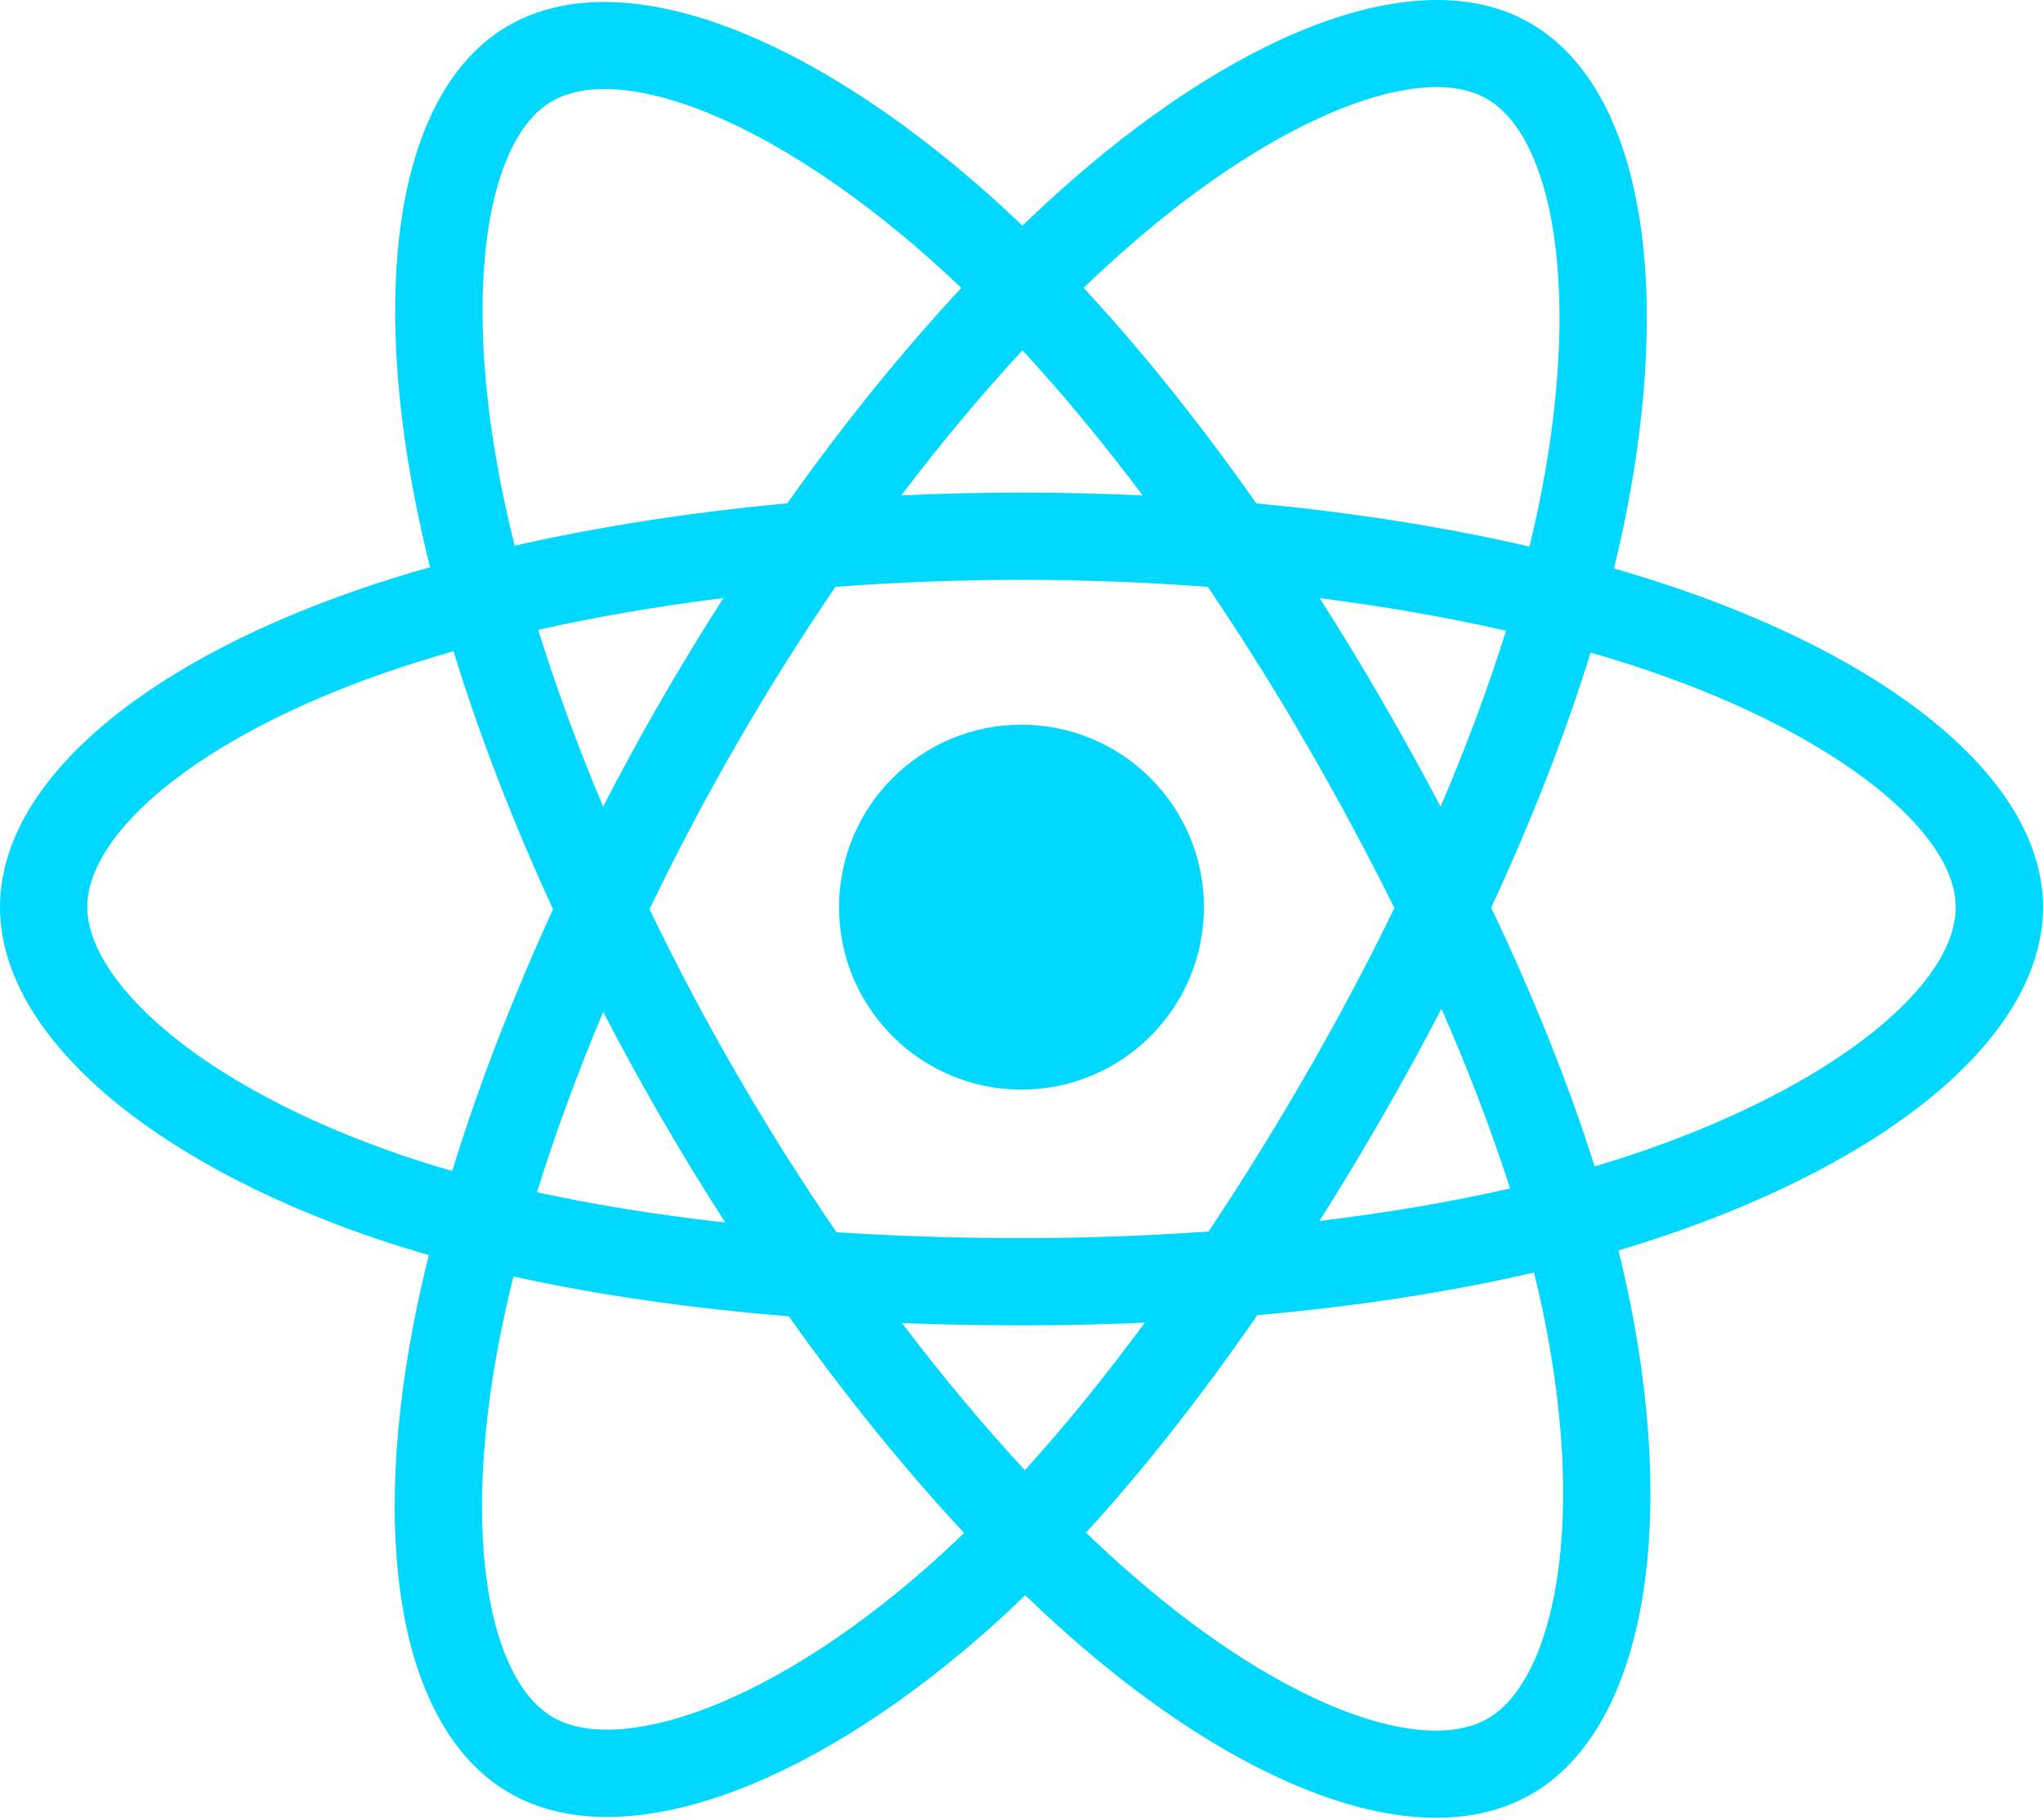
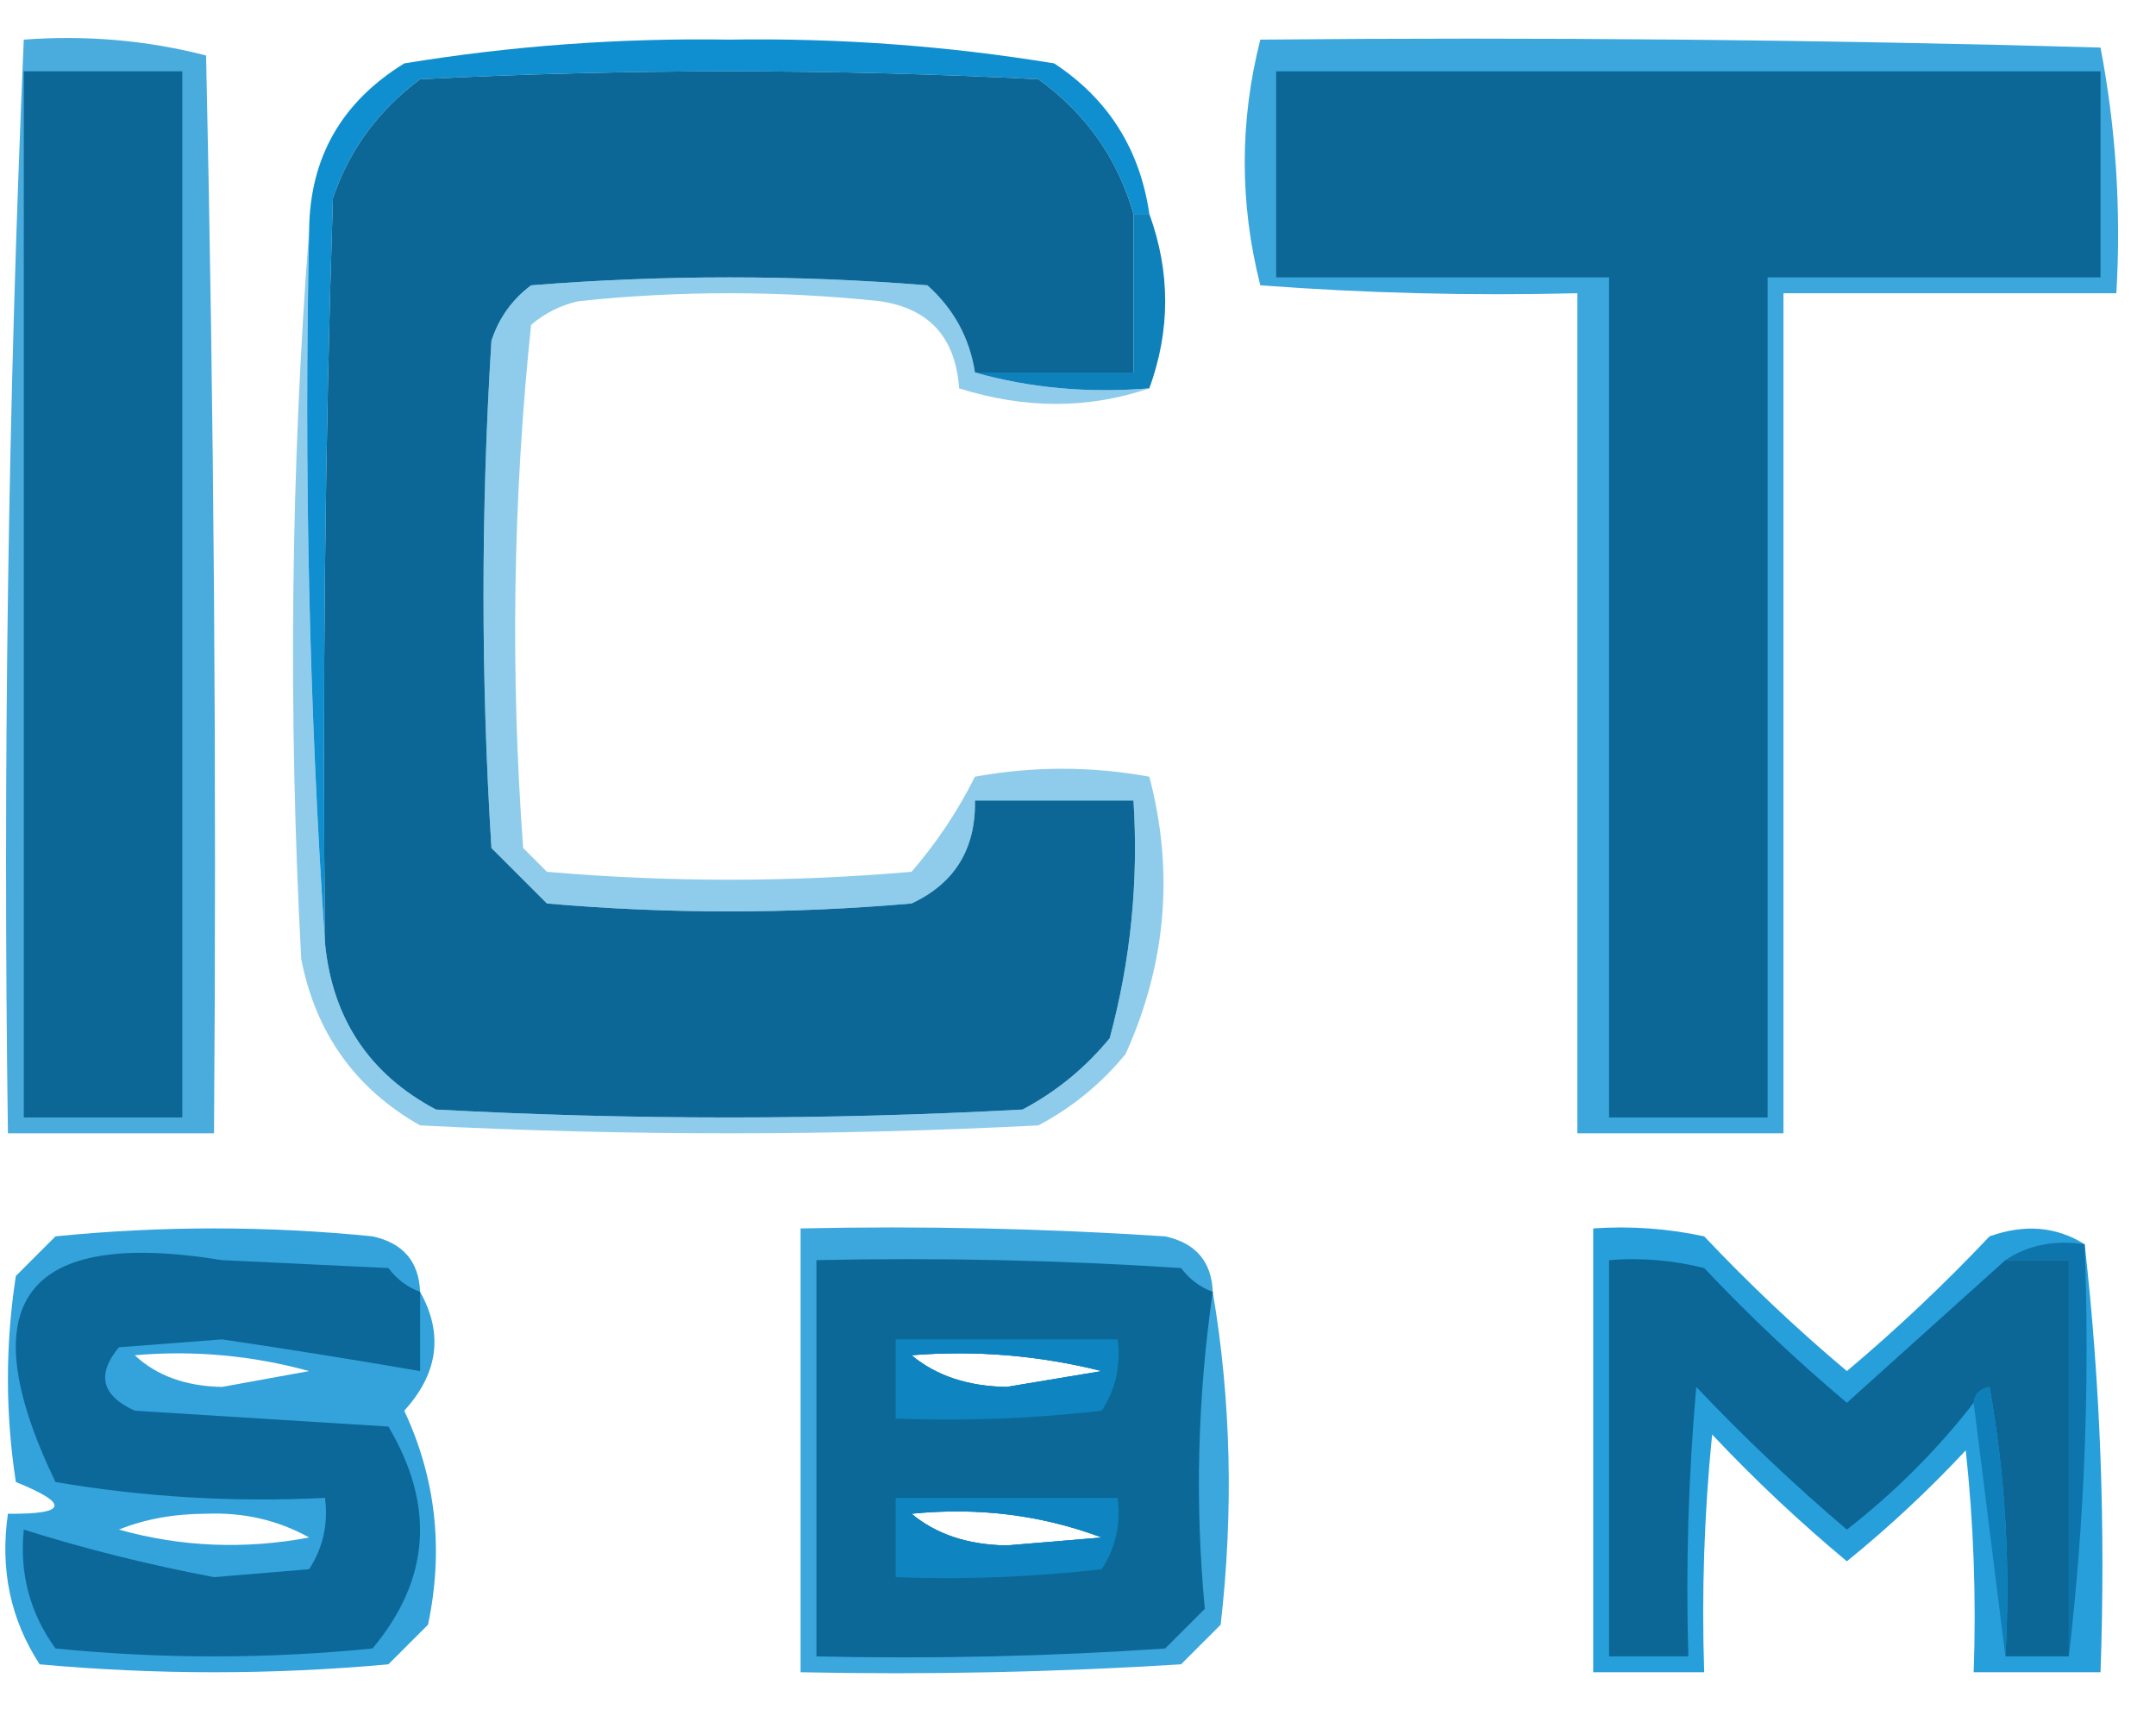
- <svg xmlns="http://www.w3.org/2000/svg" aria-hidden="true" role="img" class="iconify iconify--logos" width="35.93" height="32" preserveAspectRatio="xMidYMid meet" viewBox="0 0 256 228">
-   <path fill="#00D8FF" d="M210.483 73.824a171.49 171.49 0 0 0-8.24-2.597c.465-1.9.893-3.777 1.273-5.621c6.238-30.281 2.16-54.676-11.769-62.708c-13.355-7.7-35.196.329-57.254 19.526a171.23 171.23 0 0 0-6.375 5.848a155.866 155.866 0 0 0-4.241-3.917C100.759 3.829 77.587-4.822 63.673 3.233C50.33 10.957 46.379 33.89 51.995 62.588a170.974 170.974 0 0 0 1.892 8.48c-3.28.932-6.445 1.924-9.474 2.98C17.309 83.498 0 98.307 0 113.668c0 15.865 18.582 31.778 46.812 41.427a145.52 145.52 0 0 0 6.921 2.165a167.467 167.467 0 0 0-2.01 9.138c-5.354 28.2-1.173 50.591 12.134 58.266c13.744 7.926 36.812-.22 59.273-19.855a145.567 145.567 0 0 0 5.342-4.923a168.064 168.064 0 0 0 6.92 6.314c21.758 18.722 43.246 26.282 56.54 18.586c13.731-7.949 18.194-32.003 12.4-61.268a145.016 145.016 0 0 0-1.535-6.842c1.62-.48 3.21-.974 4.76-1.488c29.348-9.723 48.443-25.443 48.443-41.52c0-15.417-17.868-30.326-45.517-39.844Zm-6.365 70.984c-1.4.463-2.836.91-4.3 1.345c-3.24-10.257-7.612-21.163-12.963-32.432c5.106-11 9.31-21.767 12.459-31.957c2.619.758 5.16 1.557 7.61 2.4c23.69 8.156 38.14 20.213 38.14 29.504c0 9.896-15.606 22.743-40.946 31.14Zm-10.514 20.834c2.562 12.94 2.927 24.64 1.23 33.787c-1.524 8.219-4.59 13.698-8.382 15.893c-8.067 4.67-25.32-1.4-43.927-17.412a156.726 156.726 0 0 1-6.437-5.87c7.214-7.889 14.423-17.06 21.459-27.246c12.376-1.098 24.068-2.894 34.671-5.345a134.17 134.17 0 0 1 1.386 6.193ZM87.276 214.515c-7.882 2.783-14.16 2.863-17.955.675c-8.075-4.657-11.432-22.636-6.853-46.752a156.923 156.923 0 0 1 1.869-8.499c10.486 2.32 22.093 3.988 34.498 4.994c7.084 9.967 14.501 19.128 21.976 27.15a134.668 134.668 0 0 1-4.877 4.492c-9.933 8.682-19.886 14.842-28.658 17.94ZM50.35 144.747c-12.483-4.267-22.792-9.812-29.858-15.863c-6.35-5.437-9.555-10.836-9.555-15.216c0-9.322 13.897-21.212 37.076-29.293c2.813-.98 5.757-1.905 8.812-2.773c3.204 10.42 7.406 21.315 12.477 32.332c-5.137 11.18-9.399 22.249-12.634 32.792a134.718 134.718 0 0 1-6.318-1.979Zm12.378-84.26c-4.811-24.587-1.616-43.134 6.425-47.789c8.564-4.958 27.502 2.111 47.463 19.835a144.318 144.318 0 0 1 3.841 3.545c-7.438 7.987-14.787 17.08-21.808 26.988c-12.04 1.116-23.565 2.908-34.161 5.309a160.342 160.342 0 0 1-1.76-7.887Zm110.427 27.268a347.8 347.8 0 0 0-7.785-12.803c8.168 1.033 15.994 2.404 23.343 4.08c-2.206 7.072-4.956 14.465-8.193 22.045a381.151 381.151 0 0 0-7.365-13.322Zm-45.032-43.861c5.044 5.465 10.096 11.566 15.065 18.186a322.04 322.04 0 0 0-30.257-.006c4.974-6.559 10.069-12.652 15.192-18.18ZM82.802 87.83a323.167 323.167 0 0 0-7.227 13.238c-3.184-7.553-5.909-14.98-8.134-22.152c7.304-1.634 15.093-2.97 23.209-3.984a321.524 321.524 0 0 0-7.848 12.897Zm8.081 65.352c-8.385-.936-16.291-2.203-23.593-3.793c2.26-7.3 5.045-14.885 8.298-22.6a321.187 321.187 0 0 0 7.257 13.246c2.594 4.48 5.28 8.868 8.038 13.147Zm37.542 31.03c-5.184-5.592-10.354-11.779-15.403-18.433c4.902.192 9.899.29 14.978.29c5.218 0 10.376-.117 15.453-.343c-4.985 6.774-10.018 12.97-15.028 18.486Zm52.198-57.817c3.422 7.8 6.306 15.345 8.596 22.52c-7.422 1.694-15.436 3.058-23.88 4.071a382.417 382.417 0 0 0 7.859-13.026a347.403 347.403 0 0 0 7.425-13.565Zm-16.898 8.101a358.557 358.557 0 0 1-12.281 19.815a329.4 329.4 0 0 1-23.444.823c-7.967 0-15.716-.248-23.178-.732a310.202 310.202 0 0 1-12.513-19.846h.001a307.41 307.41 0 0 1-10.923-20.627a310.278 310.278 0 0 1 10.89-20.637l-.001.001a307.318 307.318 0 0 1 12.413-19.761c7.613-.576 15.42-.876 23.31-.876H128c7.926 0 15.743.303 23.354.883a329.357 329.357 0 0 1 12.335 19.695a358.489 358.489 0 0 1 11.036 20.54a329.472 329.472 0 0 1-11 20.722Zm22.56-122.124c8.572 4.944 11.906 24.881 6.52 51.026c-.344 1.668-.73 3.367-1.15 5.09c-10.622-2.452-22.155-4.275-34.23-5.408c-7.034-10.017-14.323-19.124-21.64-27.008a160.789 160.789 0 0 1 5.888-5.4c18.9-16.447 36.564-22.941 44.612-18.3ZM128 90.808c12.625 0 22.86 10.235 22.86 22.86s-10.235 22.86-22.86 22.86s-22.86-10.235-22.86-22.86s10.235-22.86 22.86-22.86Z" />
+ <svg xmlns="http://www.w3.org/2000/svg" version="1.1" width="136px" height="109px" style="shape-rendering:geometricPrecision; text-rendering:geometricPrecision; image-rendering:optimizeQuality; fill-rule:evenodd; clip-rule:evenodd">
+   <g>
+     <path style="opacity:0.756" fill="#0f91d2" d="M 1.5,2.5 C 5.437,2.207 9.27,2.54 13,3.5C 13.5,26.164 13.667,48.831 13.5,71.5C 9.167,71.5 4.833,71.5 0.5,71.5C 0.178,48.425 0.511,25.425 1.5,2.5 Z" />
+   </g>
+   <g>
+     <path style="opacity:1" fill="#0f8fd0" d="M 72.5,13.5 C 72.167,13.5 71.833,13.5 71.5,13.5C 70.49,9.987 68.49,7.153 65.5,5C 52.5,4.333 39.5,4.333 26.5,5C 23.865,6.961 22.031,9.461 21,12.5C 20.5,28.163 20.333,43.83 20.5,59.5C 19.504,44.676 19.171,29.676 19.5,14.5C 19.55,9.936 21.55,6.436 25.5,4C 32.257,2.891 39.091,2.391 46,2.5C 52.909,2.391 59.743,2.891 66.5,4C 69.909,6.249 71.909,9.416 72.5,13.5 Z" />
+   </g>
+   <g>
+     <path style="opacity:0.811" fill="#0f92d4" d="M 79.5,2.5 C 97.17,2.333 114.836,2.5 132.5,3C 133.471,8.072 133.805,13.238 133.5,18.5C 126.5,18.5 119.5,18.5 112.5,18.5C 112.5,36.167 112.5,53.833 112.5,71.5C 108.167,71.5 103.833,71.5 99.5,71.5C 99.5,53.833 99.5,36.167 99.5,18.5C 92.825,18.666 86.158,18.5 79.5,18C 78.19,12.834 78.19,7.667 79.5,2.5 Z" />
+   </g>
+   <g>
+     <path style="opacity:1" fill="#0c6796" d="M 1.5,4.5 C 4.833,4.5 8.167,4.5 11.5,4.5C 11.5,26.5 11.5,48.5 11.5,70.5C 8.167,70.5 4.833,70.5 1.5,70.5C 1.5,48.5 1.5,26.5 1.5,4.5 Z" />
+   </g>
+   <g>
+     <path style="opacity:1" fill="#0c6796" d="M 71.5,13.5 C 71.5,16.833 71.5,20.167 71.5,23.5C 68.167,23.5 64.833,23.5 61.5,23.5C 61.16,21.321 60.16,19.488 58.5,18C 50.167,17.333 41.833,17.333 33.5,18C 32.299,18.902 31.465,20.069 31,21.5C 30.333,32.167 30.333,42.833 31,53.5C 32.167,54.667 33.333,55.833 34.5,57C 42.167,57.667 49.833,57.667 57.5,57C 60.222,55.727 61.556,53.561 61.5,50.5C 64.833,50.5 68.167,50.5 71.5,50.5C 71.825,55.599 71.325,60.599 70,65.5C 68.457,67.378 66.624,68.878 64.5,70C 52.167,70.667 39.833,70.667 27.5,70C 23.301,67.775 20.968,64.275 20.5,59.5C 20.333,43.83 20.5,28.163 21,12.5C 22.031,9.461 23.865,6.961 26.5,5C 39.5,4.333 52.5,4.333 65.5,5C 68.49,7.153 70.49,9.987 71.5,13.5 Z" />
+   </g>
+   <g>
+     <path style="opacity:1" fill="#0c6796" d="M 80.5,4.5 C 97.833,4.5 115.167,4.5 132.5,4.5C 132.5,8.833 132.5,13.167 132.5,17.5C 125.5,17.5 118.5,17.5 111.5,17.5C 111.5,35.167 111.5,52.833 111.5,70.5C 108.167,70.5 104.833,70.5 101.5,70.5C 101.5,52.833 101.5,35.167 101.5,17.5C 94.5,17.5 87.5,17.5 80.5,17.5C 80.5,13.167 80.5,8.833 80.5,4.5 Z" />
+   </g>
+   <g>
+     <path style="opacity:1" fill="#0e80ba" d="M 71.5,13.5 C 71.833,13.5 72.167,13.5 72.5,13.5C 73.833,17.167 73.833,20.833 72.5,24.5C 68.629,24.815 64.962,24.482 61.5,23.5C 64.833,23.5 68.167,23.5 71.5,23.5C 71.5,20.167 71.5,16.833 71.5,13.5 Z" />
+   </g>
+   <g>
+     <path style="opacity:0.467" fill="#0f92d4" d="M 19.5,14.5 C 19.171,29.676 19.504,44.676 20.5,59.5C 20.968,64.275 23.301,67.775 27.5,70C 39.833,70.667 52.167,70.667 64.5,70C 66.624,68.878 68.457,67.378 70,65.5C 71.325,60.599 71.825,55.599 71.5,50.5C 68.167,50.5 64.833,50.5 61.5,50.5C 61.556,53.561 60.222,55.727 57.5,57C 49.833,57.667 42.167,57.667 34.5,57C 33.333,55.833 32.167,54.667 31,53.5C 30.333,42.833 30.333,32.167 31,21.5C 31.465,20.069 32.299,18.902 33.5,18C 41.833,17.333 50.167,17.333 58.5,18C 60.16,19.488 61.16,21.321 61.5,23.5C 64.962,24.482 68.629,24.815 72.5,24.5C 68.649,25.809 64.649,25.809 60.5,24.5C 60.278,21.287 58.611,19.454 55.5,19C 49.167,18.333 42.833,18.333 36.5,19C 35.376,19.249 34.376,19.749 33.5,20.5C 32.356,31.453 32.19,42.453 33,53.5C 33.5,54 34,54.5 34.5,55C 42.167,55.667 49.833,55.667 57.5,55C 59.081,53.172 60.415,51.172 61.5,49C 65.167,48.333 68.833,48.333 72.5,49C 74.071,54.979 73.571,60.813 71,66.5C 69.457,68.378 67.624,69.878 65.5,71C 52.5,71.667 39.5,71.667 26.5,71C 22.419,68.688 19.919,65.188 19,60.5C 18.172,44.995 18.339,29.661 19.5,14.5 Z" />
+   </g>
+   <g>
+     <path style="opacity:0.811" fill="#0f93d5" d="M 76.5,81.5 C 77.655,88.321 77.821,95.321 77,102.5C 76.167,103.333 75.333,104.167 74.5,105C 66.507,105.5 58.507,105.666 50.5,105.5C 50.5,96.167 50.5,86.833 50.5,77.5C 58.174,77.334 65.841,77.5 73.5,78C 75.426,78.422 76.426,79.589 76.5,81.5 Z M 57.5,85.5 C 61.555,85.176 65.555,85.509 69.5,86.5C 67.5,86.833 65.5,87.167 63.5,87.5C 61.048,87.461 59.048,86.794 57.5,85.5 Z M 57.5,95.5 C 61.703,95.076 65.703,95.576 69.5,97C 67.5,97.167 65.5,97.333 63.5,97.5C 61.048,97.461 59.048,96.794 57.5,95.5 Z" />
+   </g>
+   <g>
+     <path style="opacity:0.896" fill="#0f94d7" d="M 131.5,78.5 C 132.493,87.318 132.827,96.318 132.5,105.5C 129.833,105.5 127.167,105.5 124.5,105.5C 124.666,100.821 124.499,96.155 124,91.5C 121.651,94.017 119.151,96.35 116.5,98.5C 113.516,96.016 110.682,93.35 108,90.5C 107.501,95.489 107.334,100.489 107.5,105.5C 105.167,105.5 102.833,105.5 100.5,105.5C 100.5,96.167 100.5,86.833 100.5,77.5C 102.857,77.337 105.19,77.503 107.5,78C 110.349,81.016 113.349,83.85 116.5,86.5C 119.651,83.85 122.651,81.016 125.5,78C 127.712,77.211 129.712,77.377 131.5,78.5 Z" />
+   </g>
+   <g>
+     <path style="opacity:1" fill="#0c6897" d="M 76.5,81.5 C 75.538,88.185 75.371,94.852 76,101.5C 75.167,102.333 74.333,103.167 73.5,104C 66.174,104.5 58.841,104.666 51.5,104.5C 51.5,96.167 51.5,87.833 51.5,79.5C 59.174,79.334 66.841,79.5 74.5,80C 75.044,80.717 75.711,81.217 76.5,81.5 Z M 57.5,85.5 C 59.048,86.794 61.048,87.461 63.5,87.5C 65.5,87.167 67.5,86.833 69.5,86.5C 65.555,85.509 61.555,85.176 57.5,85.5 Z M 57.5,95.5 C 59.048,96.794 61.048,97.461 63.5,97.5C 65.5,97.333 67.5,97.167 69.5,97C 65.703,95.576 61.703,95.076 57.5,95.5 Z" />
+   </g>
+   <g>
+     <path style="opacity:1" fill="#0c6796" d="M 126.5,79.5 C 127.833,79.5 129.167,79.5 130.5,79.5C 130.5,87.833 130.5,96.167 130.5,104.5C 129.167,104.5 127.833,104.5 126.5,104.5C 126.829,98.794 126.495,93.128 125.5,87.5C 124.893,87.624 124.56,87.957 124.5,88.5C 122.188,91.479 119.521,94.146 116.5,96.5C 113.182,93.683 110.015,90.683 107,87.5C 106.501,93.157 106.334,98.824 106.5,104.5C 104.833,104.5 103.167,104.5 101.5,104.5C 101.5,96.167 101.5,87.833 101.5,79.5C 103.527,79.338 105.527,79.504 107.5,80C 110.349,83.016 113.349,85.85 116.5,88.5C 119.853,85.478 123.187,82.478 126.5,79.5 Z" />
+   </g>
+   <g>
+     <path style="opacity:1" fill="#0d75ab" d="M 126.5,79.5 C 127.919,78.549 129.585,78.216 131.5,78.5C 131.826,87.349 131.493,96.016 130.5,104.5C 130.5,96.167 130.5,87.833 130.5,79.5C 129.167,79.5 127.833,79.5 126.5,79.5 Z" />
+   </g>
+   <g>
+     <path style="opacity:0.694" fill="#0f91d2" d="M 56.5,84.5 C 61.167,84.5 65.833,84.5 70.5,84.5C 70.713,86.144 70.38,87.644 69.5,89C 65.179,89.499 60.846,89.666 56.5,89.5C 56.5,87.833 56.5,86.167 56.5,84.5 Z M 57.5,85.5 C 59.048,86.794 61.048,87.461 63.5,87.5C 65.5,87.167 67.5,86.833 69.5,86.5C 65.555,85.509 61.555,85.176 57.5,85.5 Z" />
+   </g>
+   <g>
+     <path style="opacity:1" fill="#0e7fb9" d="M 124.5,88.5 C 124.56,87.957 124.893,87.624 125.5,87.5C 126.495,93.128 126.829,98.794 126.5,104.5C 125.833,99.167 125.167,93.833 124.5,88.5 Z" />
+   </g>
+   <g>
+     <path style="opacity:0.845" fill="#0f92d4" d="M 26.5,81.5 C 27.979,84.143 27.646,86.643 25.5,89C 27.496,93.271 27.996,97.771 27,102.5C 26.167,103.333 25.333,104.167 24.5,105C 17.167,105.667 9.833,105.667 2.5,105C 0.66,102.174 -0.006,99.007 0.5,95.5C 4.243,95.541 4.41,94.874 1,93.5C 0.333,89.167 0.333,84.833 1,80.5C 1.833,79.667 2.667,78.833 3.5,78C 10.167,77.333 16.833,77.333 23.5,78C 25.426,78.422 26.426,79.589 26.5,81.5 Z M 8.5,85.5 C 12.226,85.177 15.893,85.511 19.5,86.5C 17.667,86.833 15.833,87.167 14,87.5C 11.705,87.454 9.871,86.787 8.5,85.5 Z M 7.5,96.5 C 9.134,95.839 10.967,95.506 13,95.5C 15.375,95.404 17.541,95.904 19.5,97C 15.413,97.763 11.413,97.596 7.5,96.5 Z" />
+   </g>
+   <g>
+     <path style="opacity:1" fill="#0c6898" d="M 26.5,81.5 C 26.5,83.167 26.5,84.833 26.5,86.5C 22.368,85.787 18.201,85.121 14,84.5C 11.833,84.667 9.667,84.833 7.5,85C 6.074,86.714 6.408,88.047 8.5,89C 13.833,89.333 19.167,89.667 24.5,90C 27.462,94.99 27.128,99.656 23.5,104C 16.833,104.667 10.167,104.667 3.5,104C 1.887,101.772 1.22,99.272 1.5,96.5C 5.352,97.716 9.352,98.716 13.5,99.5C 15.5,99.333 17.5,99.167 19.5,99C 20.38,97.644 20.713,96.144 20.5,94.5C 14.771,94.788 9.104,94.454 3.5,93.5C -1.971,82.136 1.529,77.469 14,79.5C 17.5,79.667 21,79.833 24.5,80C 25.044,80.717 25.711,81.217 26.5,81.5 Z" />
+   </g>
+   <g>
+     <path style="opacity:0.661" fill="#0f93d6" d="M 56.5,94.5 C 61.167,94.5 65.833,94.5 70.5,94.5C 70.713,96.144 70.38,97.644 69.5,99C 65.179,99.499 60.846,99.666 56.5,99.5C 56.5,97.833 56.5,96.167 56.5,94.5 Z M 57.5,95.5 C 59.048,96.794 61.048,97.461 63.5,97.5C 65.5,97.333 67.5,97.167 69.5,97C 65.703,95.576 61.703,95.076 57.5,95.5 Z" />
+   </g>
</svg>
